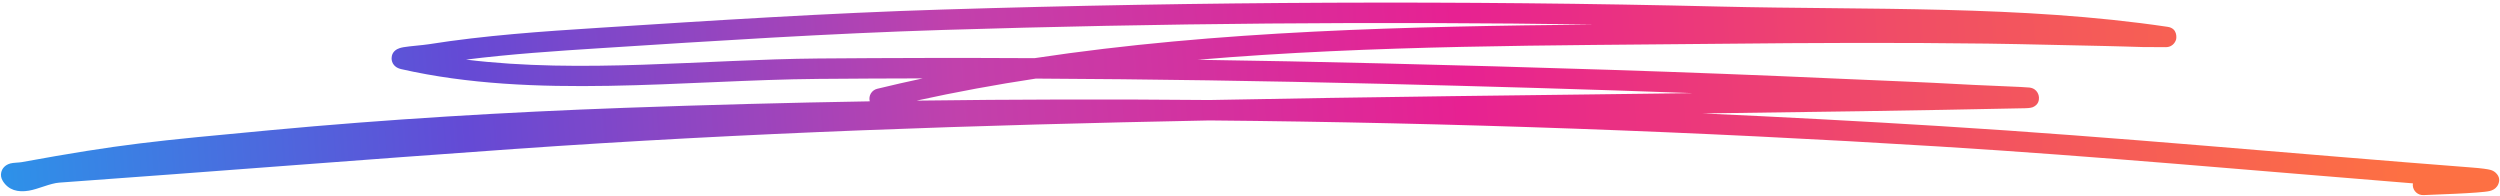
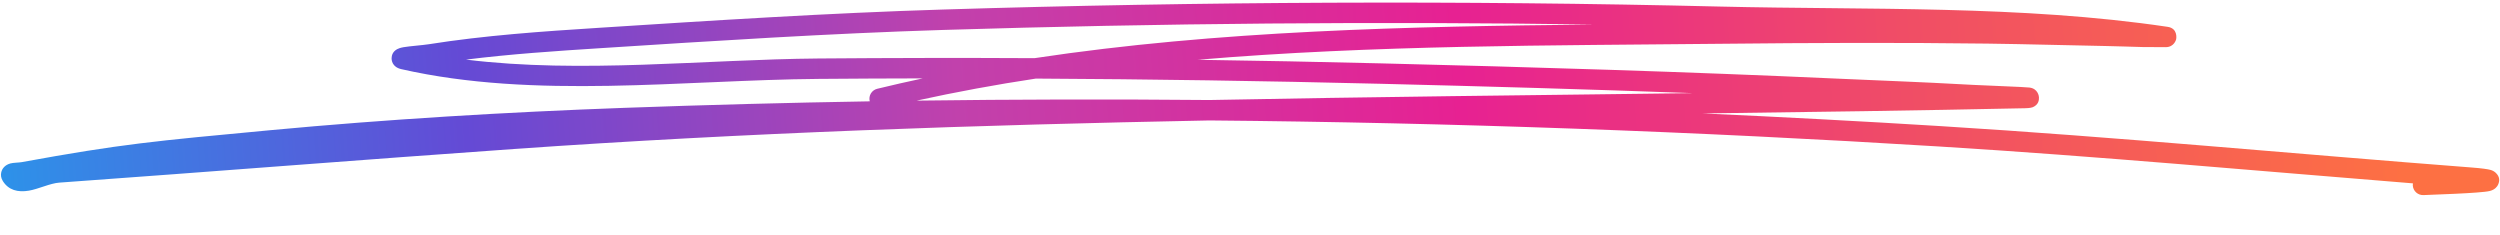
- <svg xmlns="http://www.w3.org/2000/svg" width="383" height="30" fill="none">
+ <svg xmlns="http://www.w3.org/2000/svg" viewBox="0 0 383 36" preserveAspectRatio="xMidYMid meet" fill="none" class="w-full h-auto">
  <path fill="url(#gradient-wave_svg__a)" fill-rule="evenodd" d="M141.37 12.008q-3.51.75-6.98 1.593a1.563 1.563 0 0 0-1.151 1.89l.011.033a1947 1947 0 0 0-37.571.997c-18.085.656-36.283 1.74-54.305 3.428-17.81 1.668-22.73 2.097-38.053 4.891-.438.08-1.284.075-1.739.202-.432.12-.742.33-.94.535-.255.26-.401.56-.463.89-.066.357-.046.794.262 1.283.869 1.37 2.273 1.748 3.985 1.46 1.474-.25 3.254-1.13 4.65-1.231 23.234-1.668 46.451-3.52 69.687-5.154 35.571-2.502 71.035-3.676 106.505-4.374 37.291.336 74.563 1.692 111.771 3.989 24.233 1.495 48.415 3.71 72.617 5.65a1.6 1.6 0 0 0-.016.33c.053.862.8 1.519 1.664 1.467.875-.053 8.687-.273 10.128-.627.824-.203 1.147-.71 1.254-.928.29-.596.306-1.244-.341-1.863a1.9 1.9 0 0 0-.805-.44c-.375-.11-1.304-.248-2.992-.377-27.106-2.081-54.179-4.659-81.316-6.335a2175 2175 0 0 0-36.369-1.939c16.466-.21 32.938-.447 49.436-.798.711-.013 1.055-.128 1.119-.155.905-.39.968-1.104.951-1.508-.005-.145-.127-1.336-1.456-1.504-.779-.098-6.398-.29-8.56-.406-10.389-.56-10.146-.473-20.774-.957-23.372-1.063-46.709-1.77-70.108-2.344q-13.993-.344-27.99-.548c26.892-2.277 54.34-2.178 80.499-2.454 13.494-.142 26.991-.2 40.486-.023 6.043.079 12.085.26 18.128.369 1.878.033 3.75.111 5.626.156.222.005 3.132.03 3.609.02 1.25-.028 1.538-1.138 1.549-1.182.053-.209.26-1.702-1.293-1.933-22.438-3.335-45.96-2.56-68.623-3.107-39.665-.958-79.436-.762-119.099.459-17.544.54-35.031 1.669-52.55 2.793-8.75.561-17.522 1.157-26.188 2.53-.87.138-2.84.28-3.795.443-.486.083-.833.215-.991.305-.695.391-.834.966-.845 1.369-.007.302.058 1.366 1.49 1.691 20.457 4.654 43.158 1.665 63.932 1.493q7.976-.066 15.954-.079m17.323.031a282 282 0 0 0-18.278 3.377q22.432-.297 44.875-.093c24.683-.485 49.366-.741 74.079-1.054-15.979-.589-31.963-1.044-47.974-1.437-17.561-.43-35.131-.702-52.702-.793m85.526-8.281c-33.247-.494-66.54-.192-99.756.83-17.512.54-34.962 1.667-52.447 2.79-6.88.44-13.779.9-20.624 1.754 17.686 2.175 36.531-.028 53.997-.172q16.548-.135 33.1-.05c28.053-4.237 57.358-4.872 85.73-5.152" clip-rule="evenodd" />
  <defs>
    <linearGradient id="gradient-wave_svg__a" x1="0.614" x2="366.935" y1="33.377" y2="7.247" gradientUnits="userSpaceOnUse">
      <stop stop-color="#2D92E9" />
      <stop offset="0.195" stop-color="#644AD5" />
      <stop offset="0.4" stop-color="#C141AC" />
      <stop offset="0.61" stop-color="#E72192" />
      <stop offset="0.795" stop-color="#F04D66" />
      <stop offset="1" stop-color="#FD7043" />
    </linearGradient>
  </defs>
</svg>
